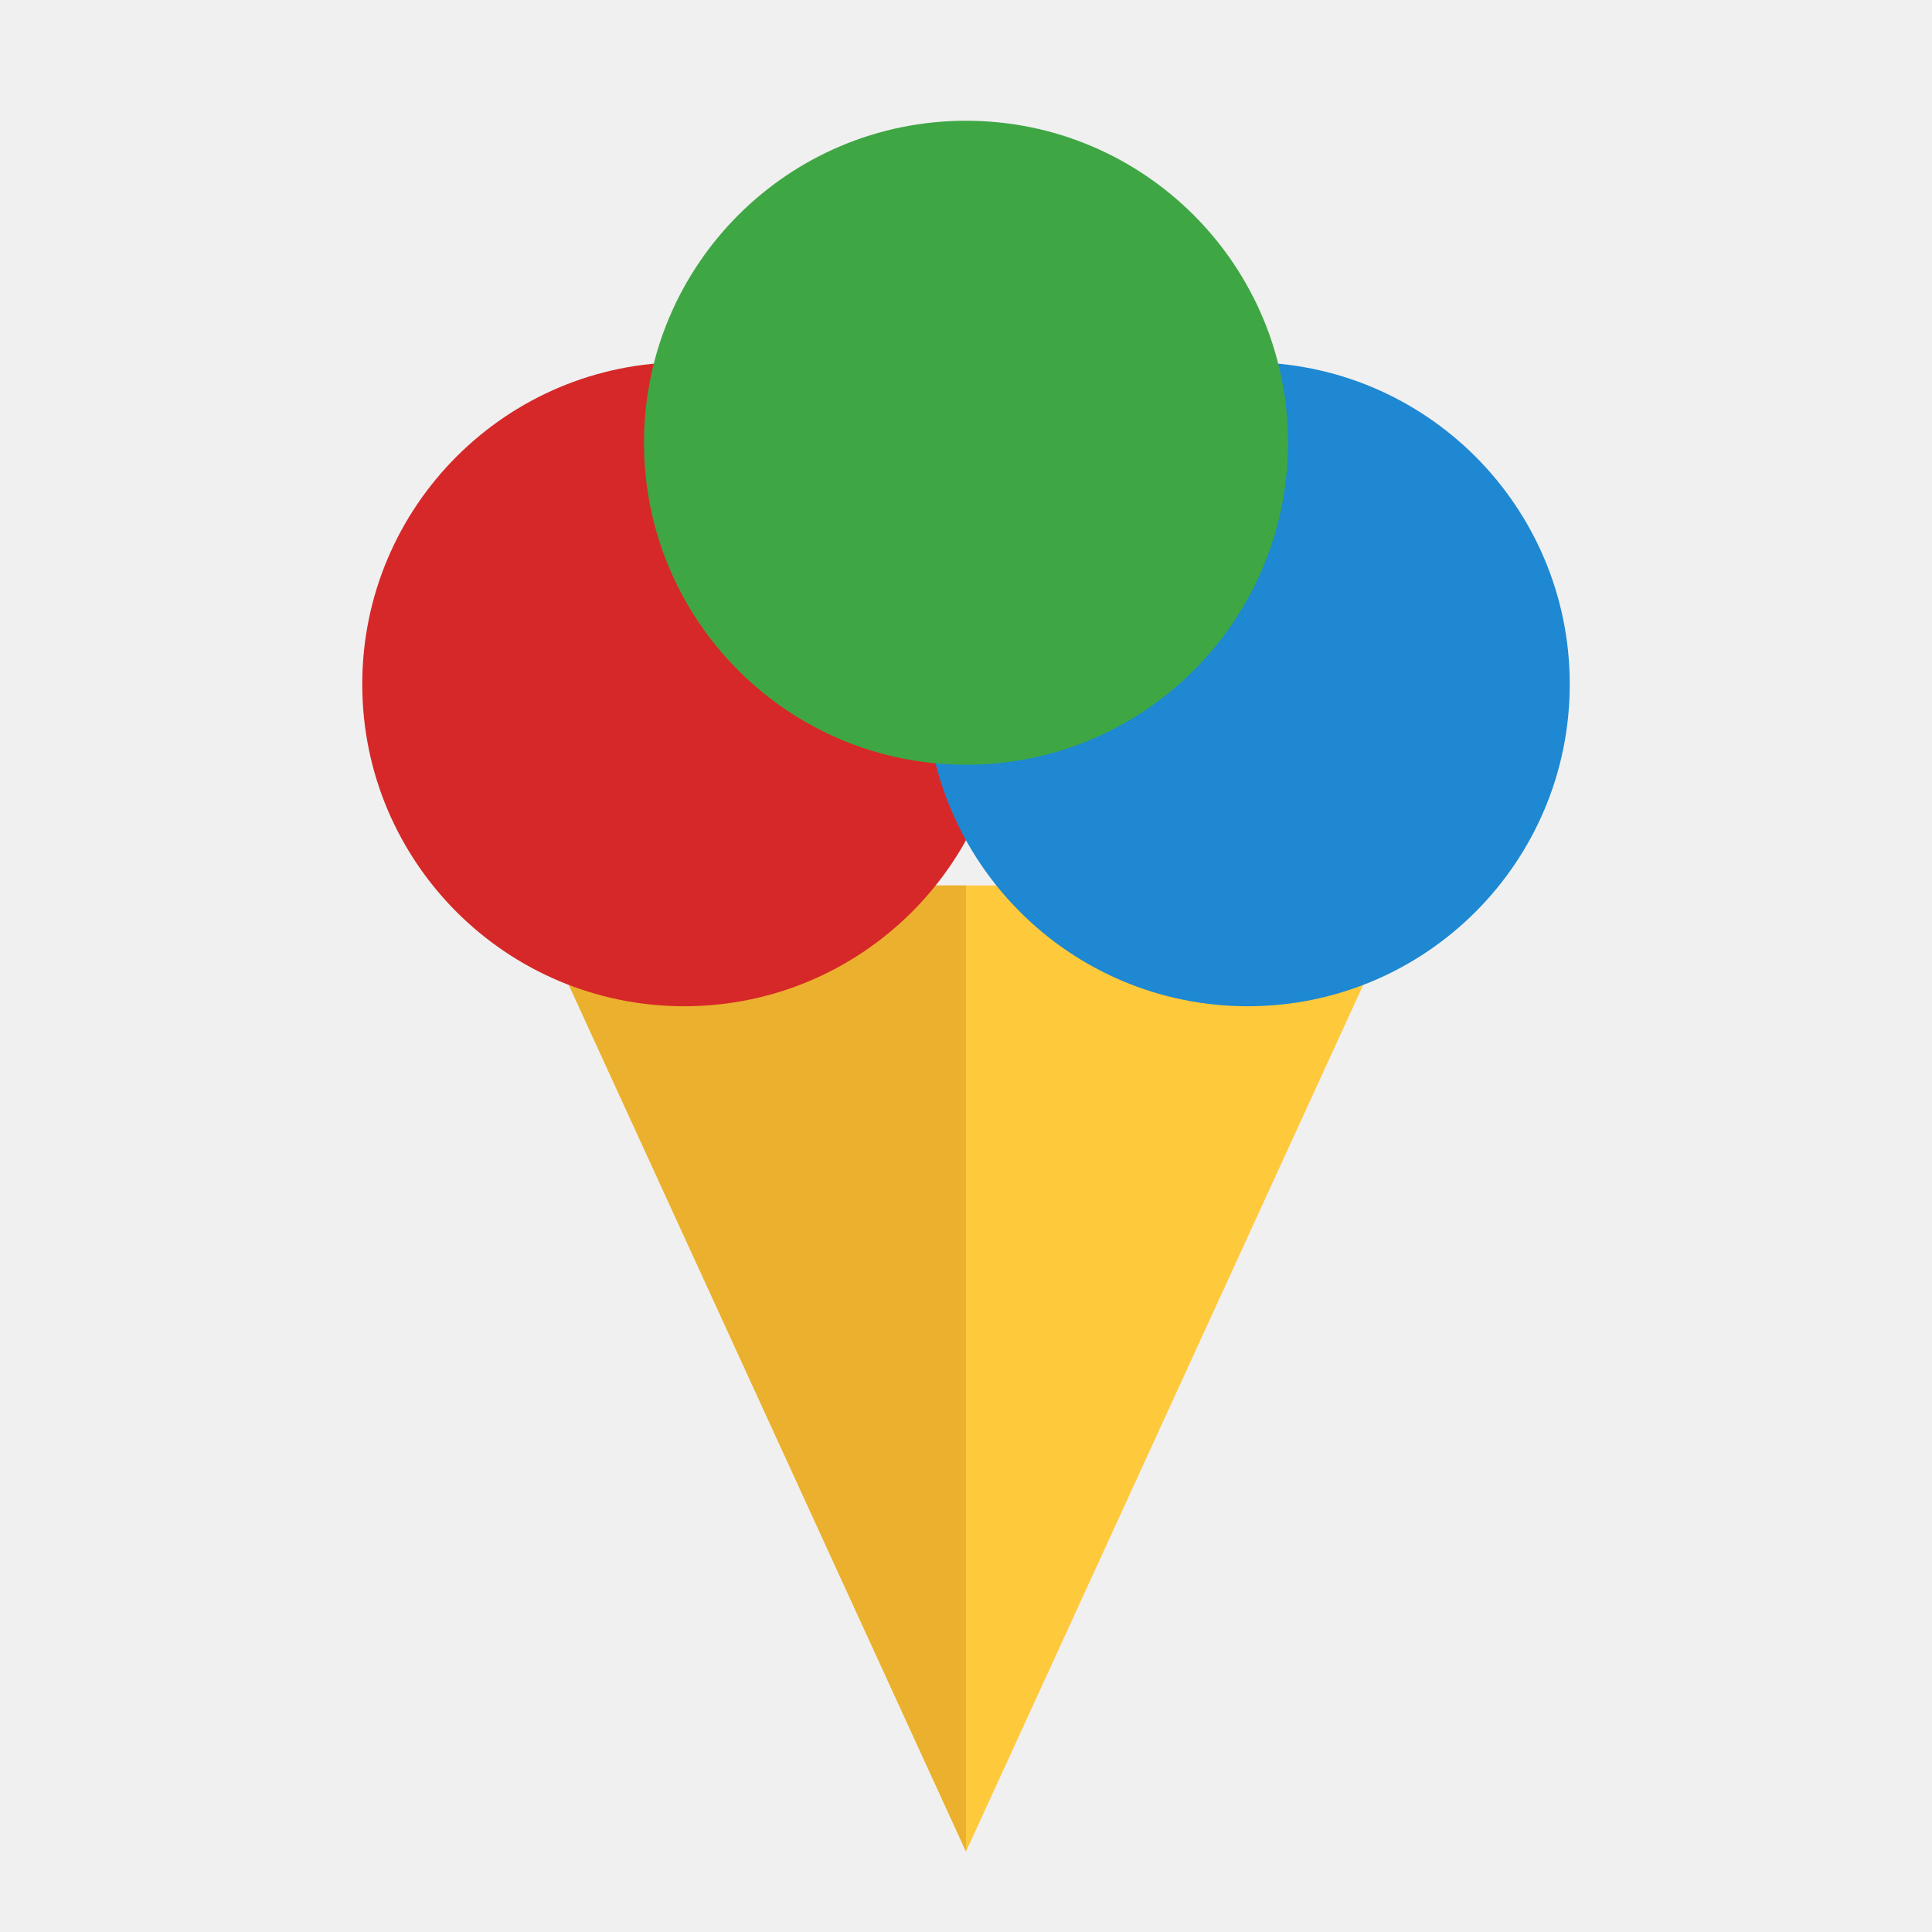
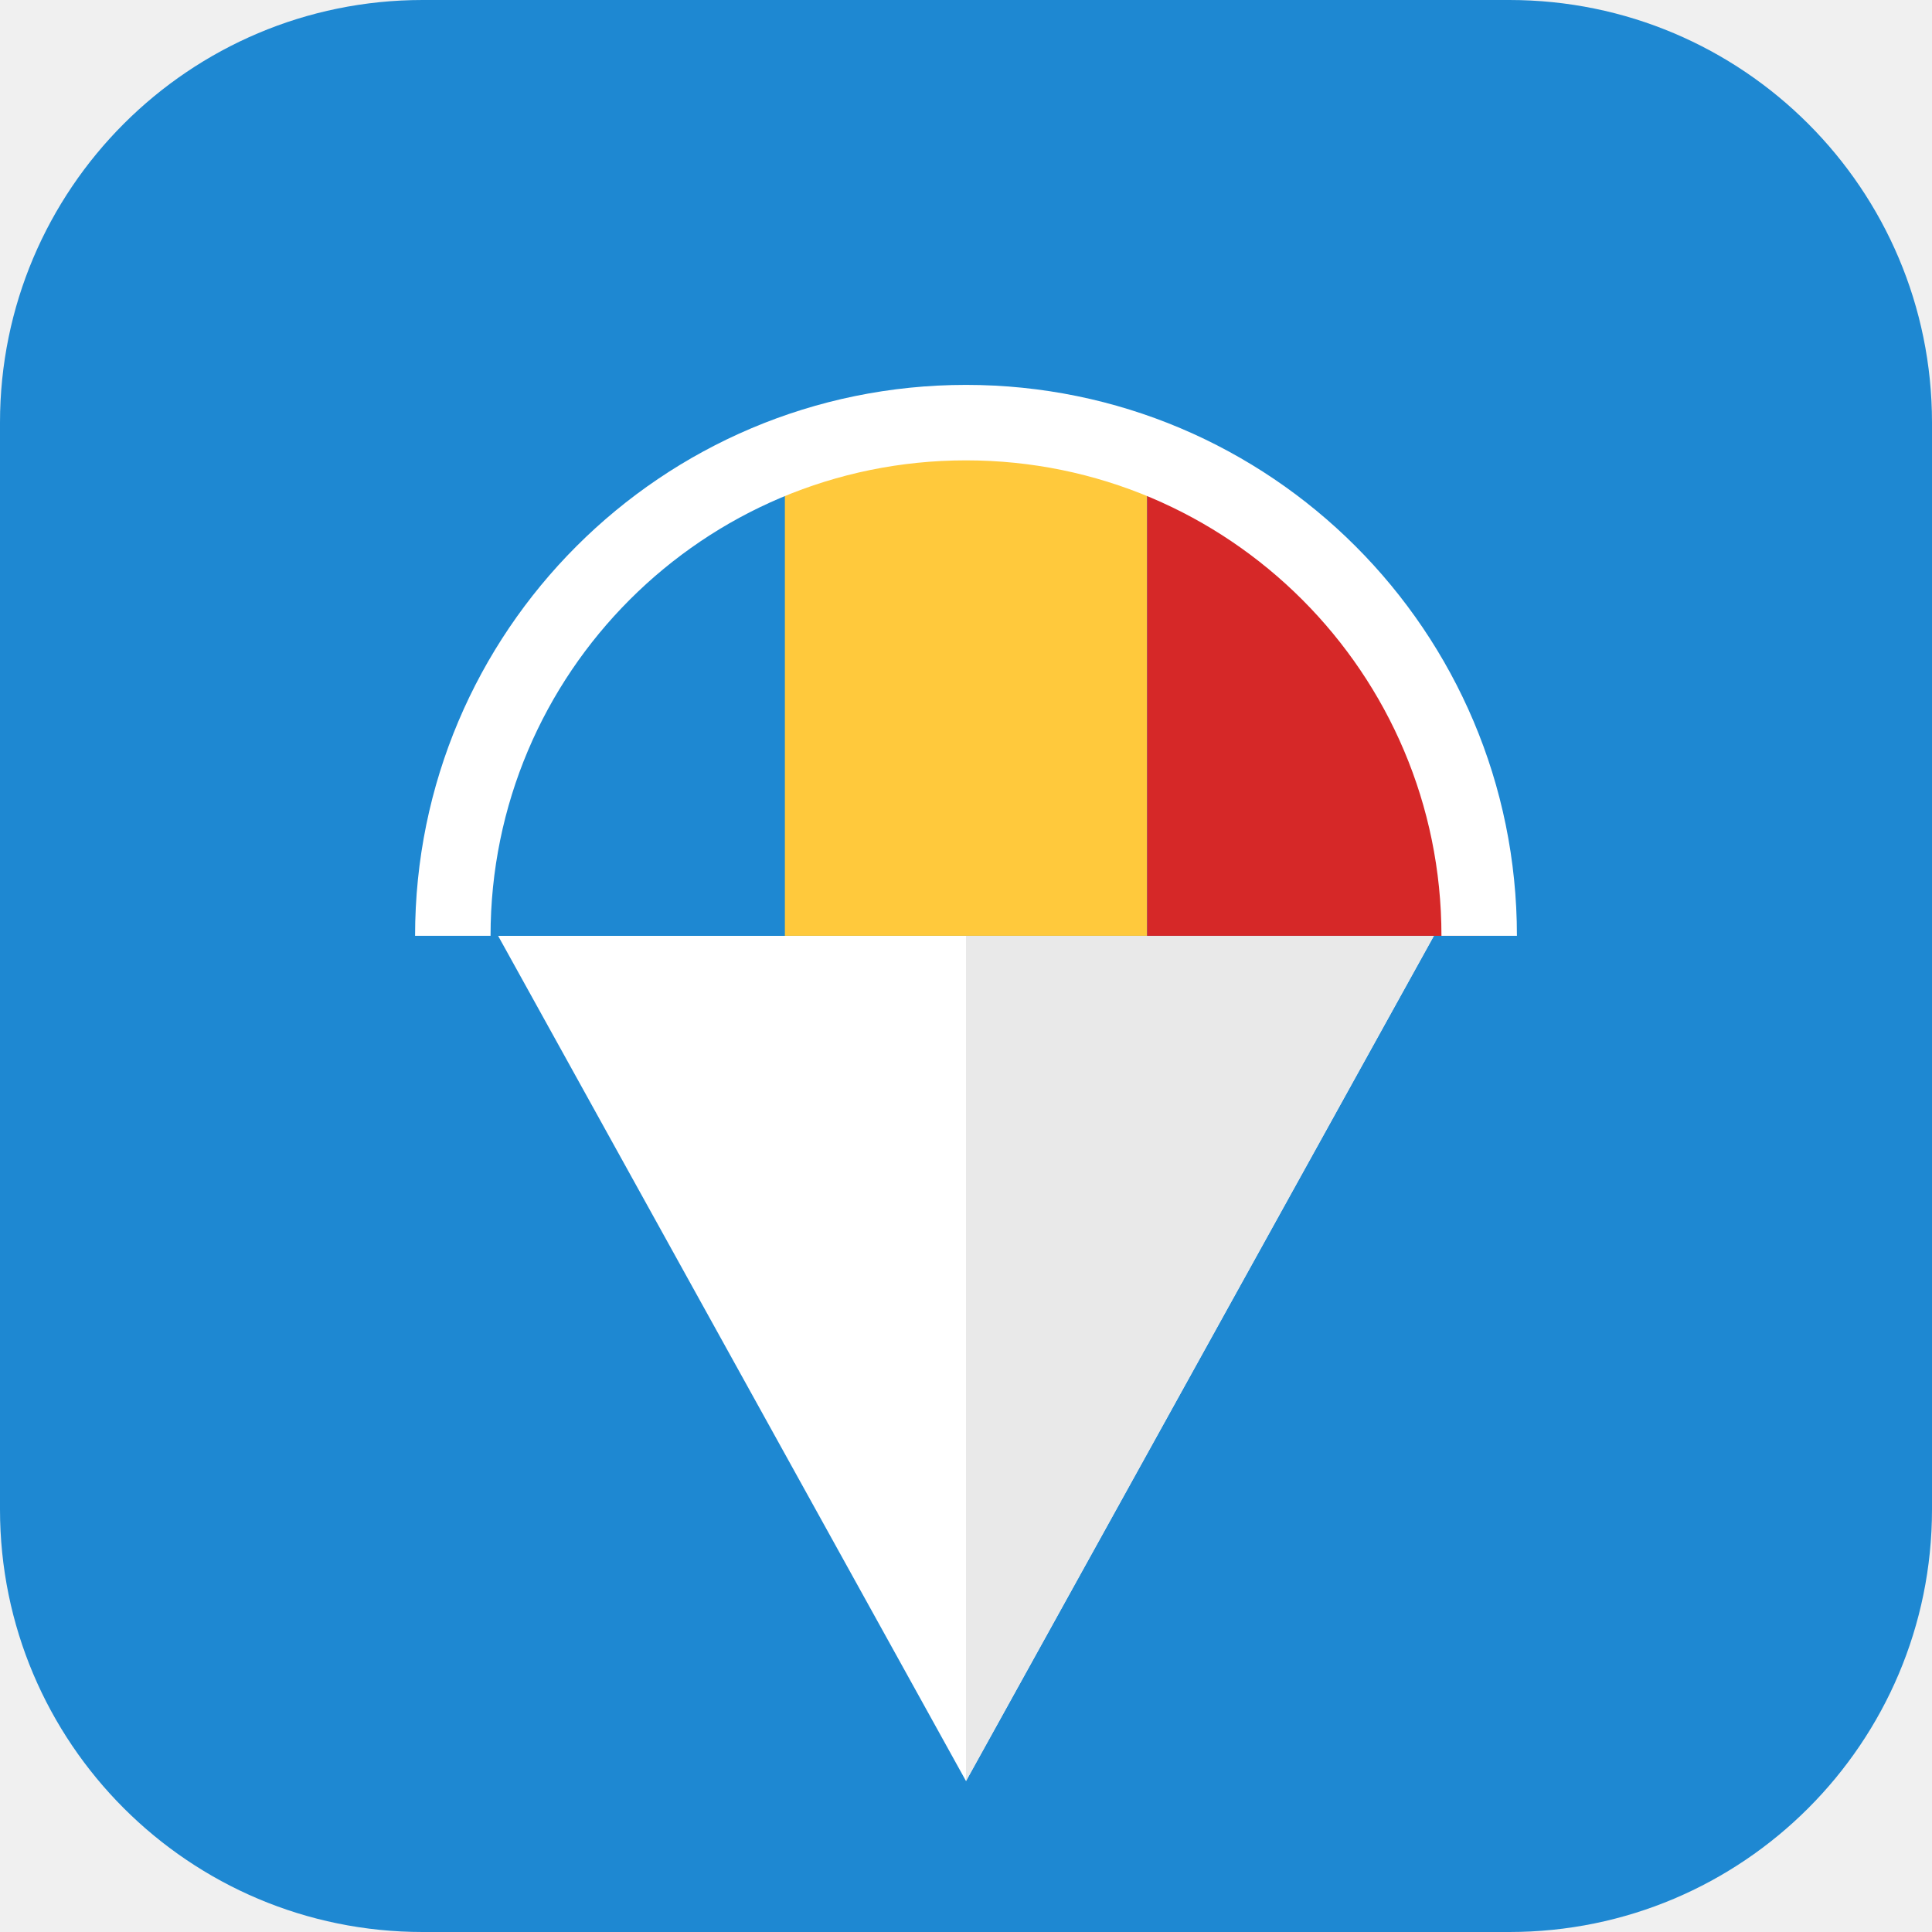
- <svg xmlns="http://www.w3.org/2000/svg" viewBox="0 0 48 48">
-   <polygon points="24,46 13,22 35,22" fill="#FFC93C" />
-   <polygon points="24,46 13,22 24,22" fill="#EBB02D" />
-   <circle cx="17" cy="17" r="8" fill="#D62828" />
-   <circle cx="31" cy="17" r="8" fill="#1E88D2" />
-   <circle cx="24" cy="11" r="8" fill="#3FA644" />
+ <svg xmlns="http://www.w3.org/2000/svg" viewBox="0 0 64 64">
+   <rect width="64" height="64" rx="14" fill="#1E88D2" />
+   <defs>
+     <clipPath id="scoop">
+       <path d="M15 31 A17 17 0 0 1 49 31 Z" />
+     </clipPath>
+   </defs>
+   <path d="M16.5 31 L32 59 L47.5 31 Z" fill="#ffffff" />
+   <path d="M32 31 L32 59 L47.5 31 Z" fill="#e9e9e9" />
+   <g clip-path="url(#scoop)">
+     <rect x="13" y="12" width="13" height="20" fill="#1E88D2" />
+     <rect x="26" y="12" width="12" height="20" fill="#FFC93C" />
+     <rect x="38" y="12" width="13" height="20" fill="#D62828" />
+   </g>
+   <path d="M15 31 A17 17 0 0 1 49 31" fill="none" stroke="#ffffff" stroke-width="2.5" />
</svg>
